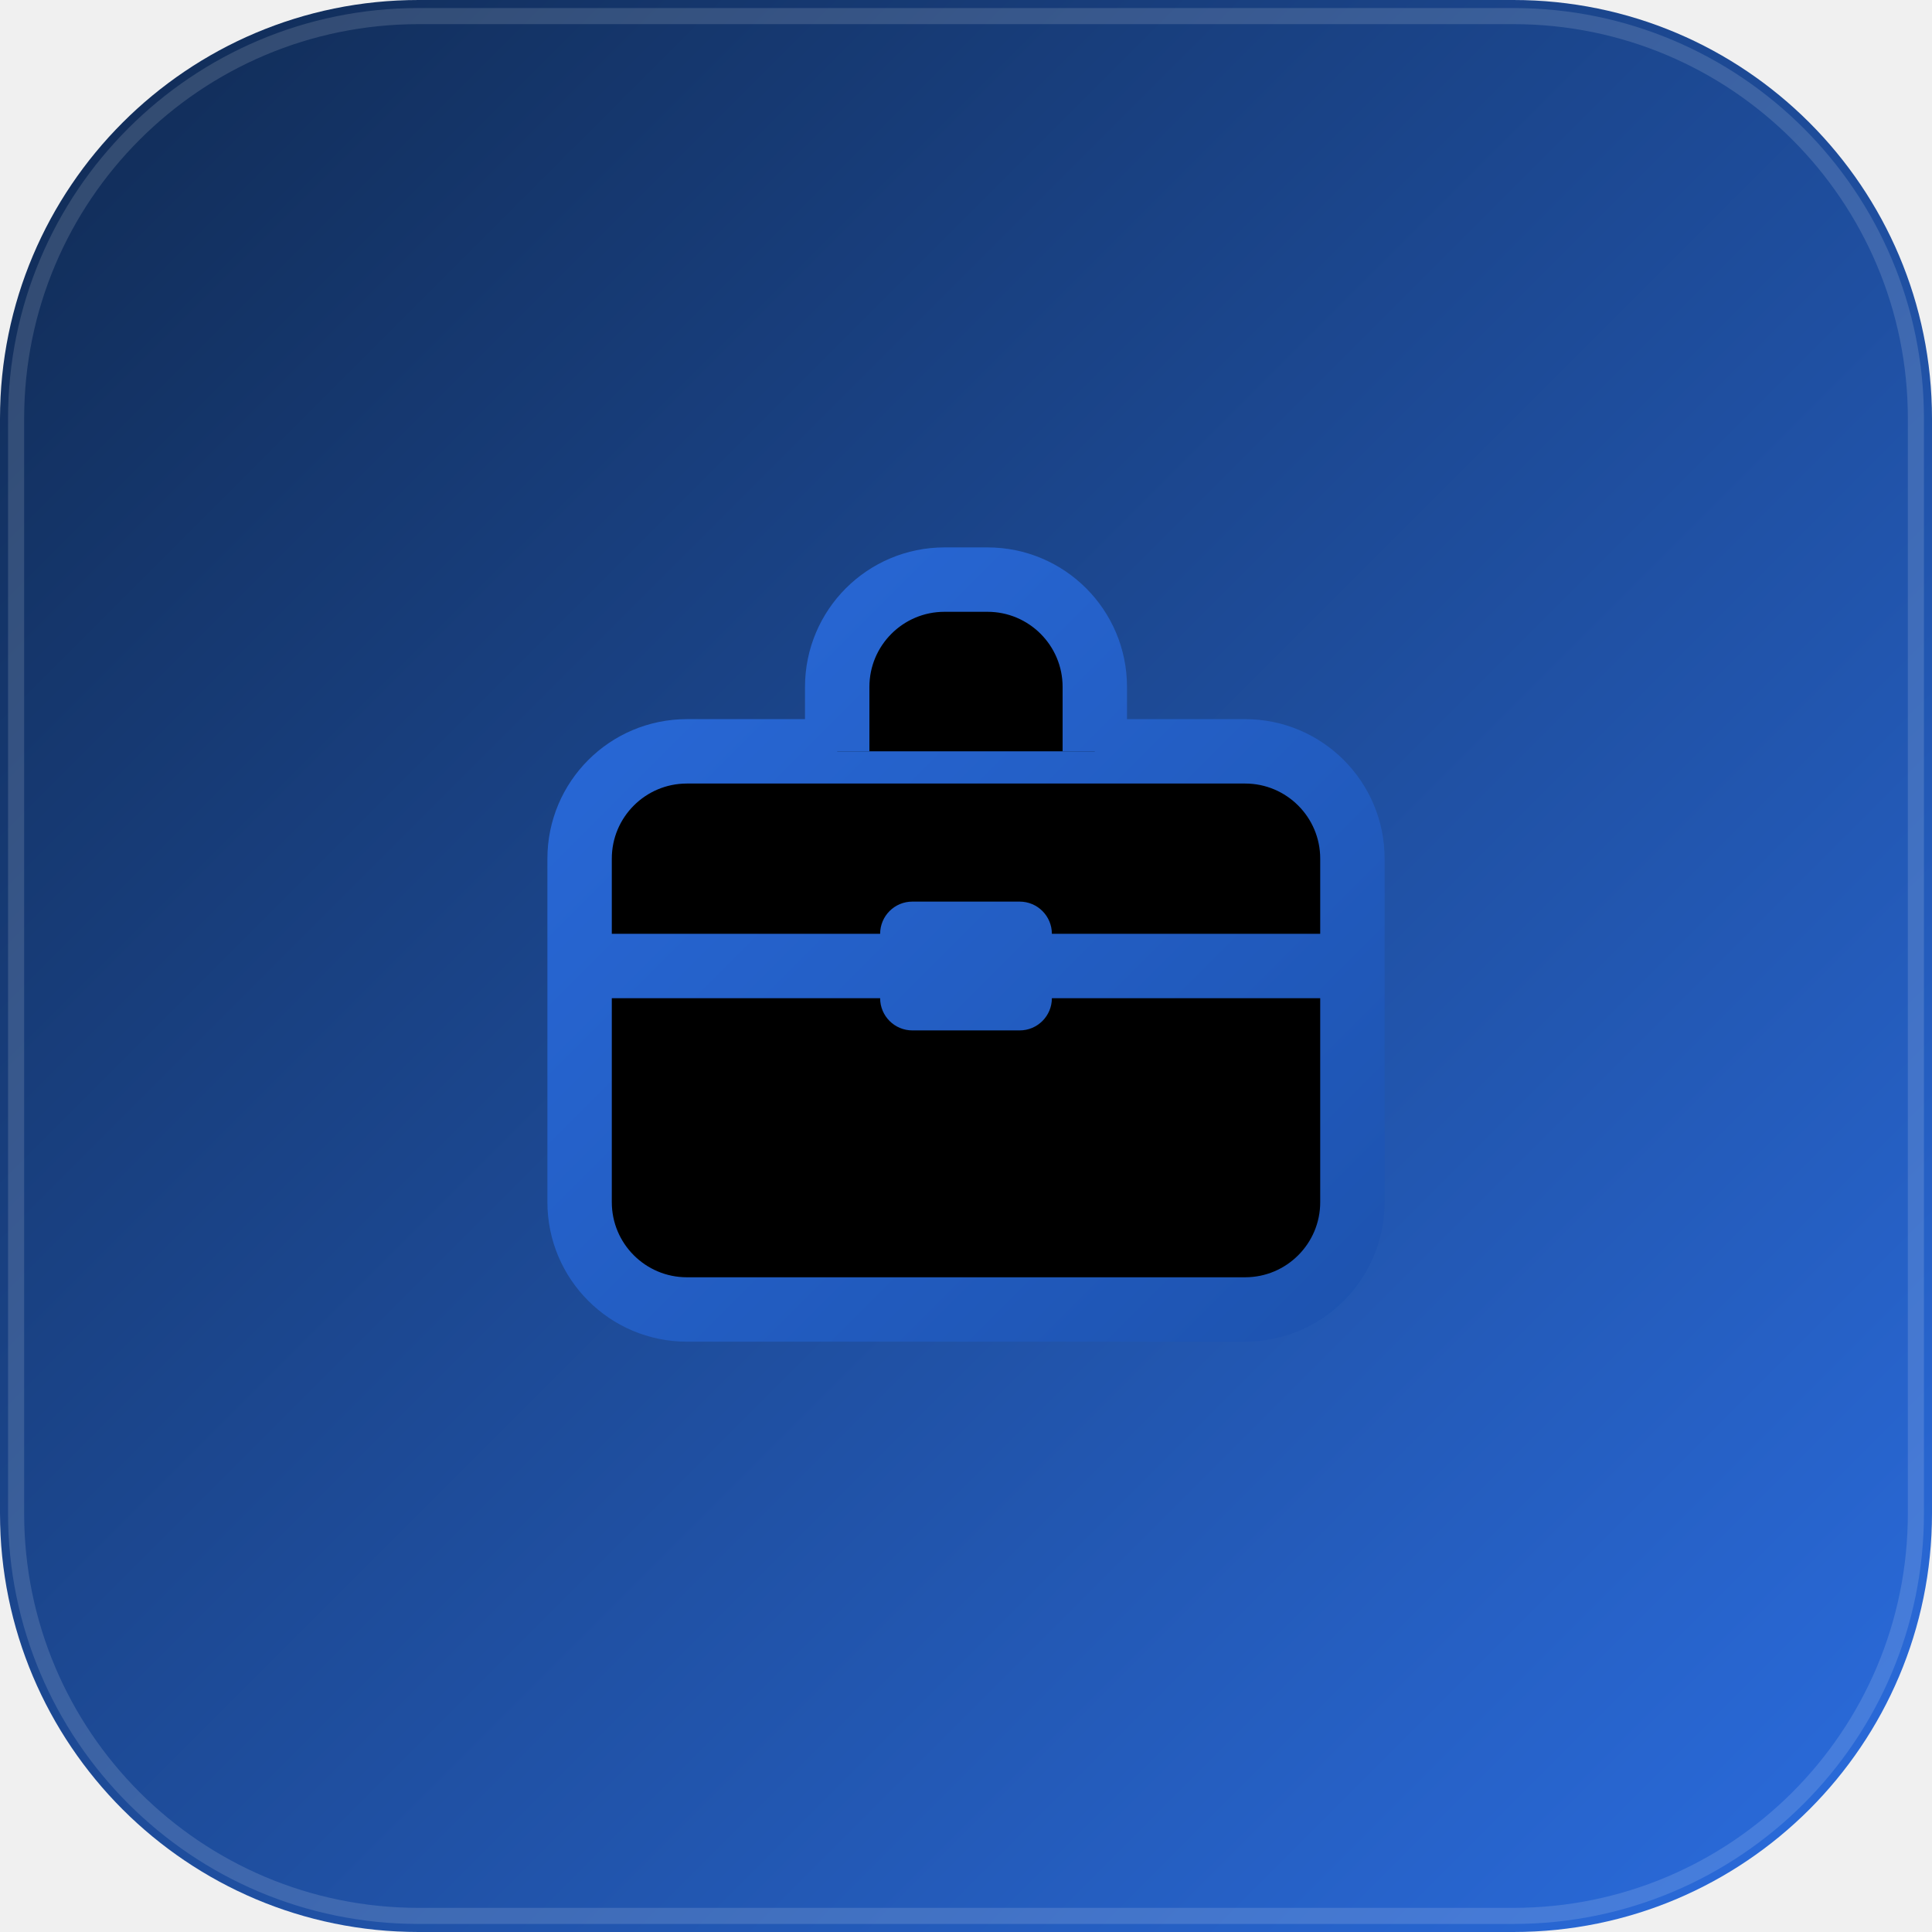
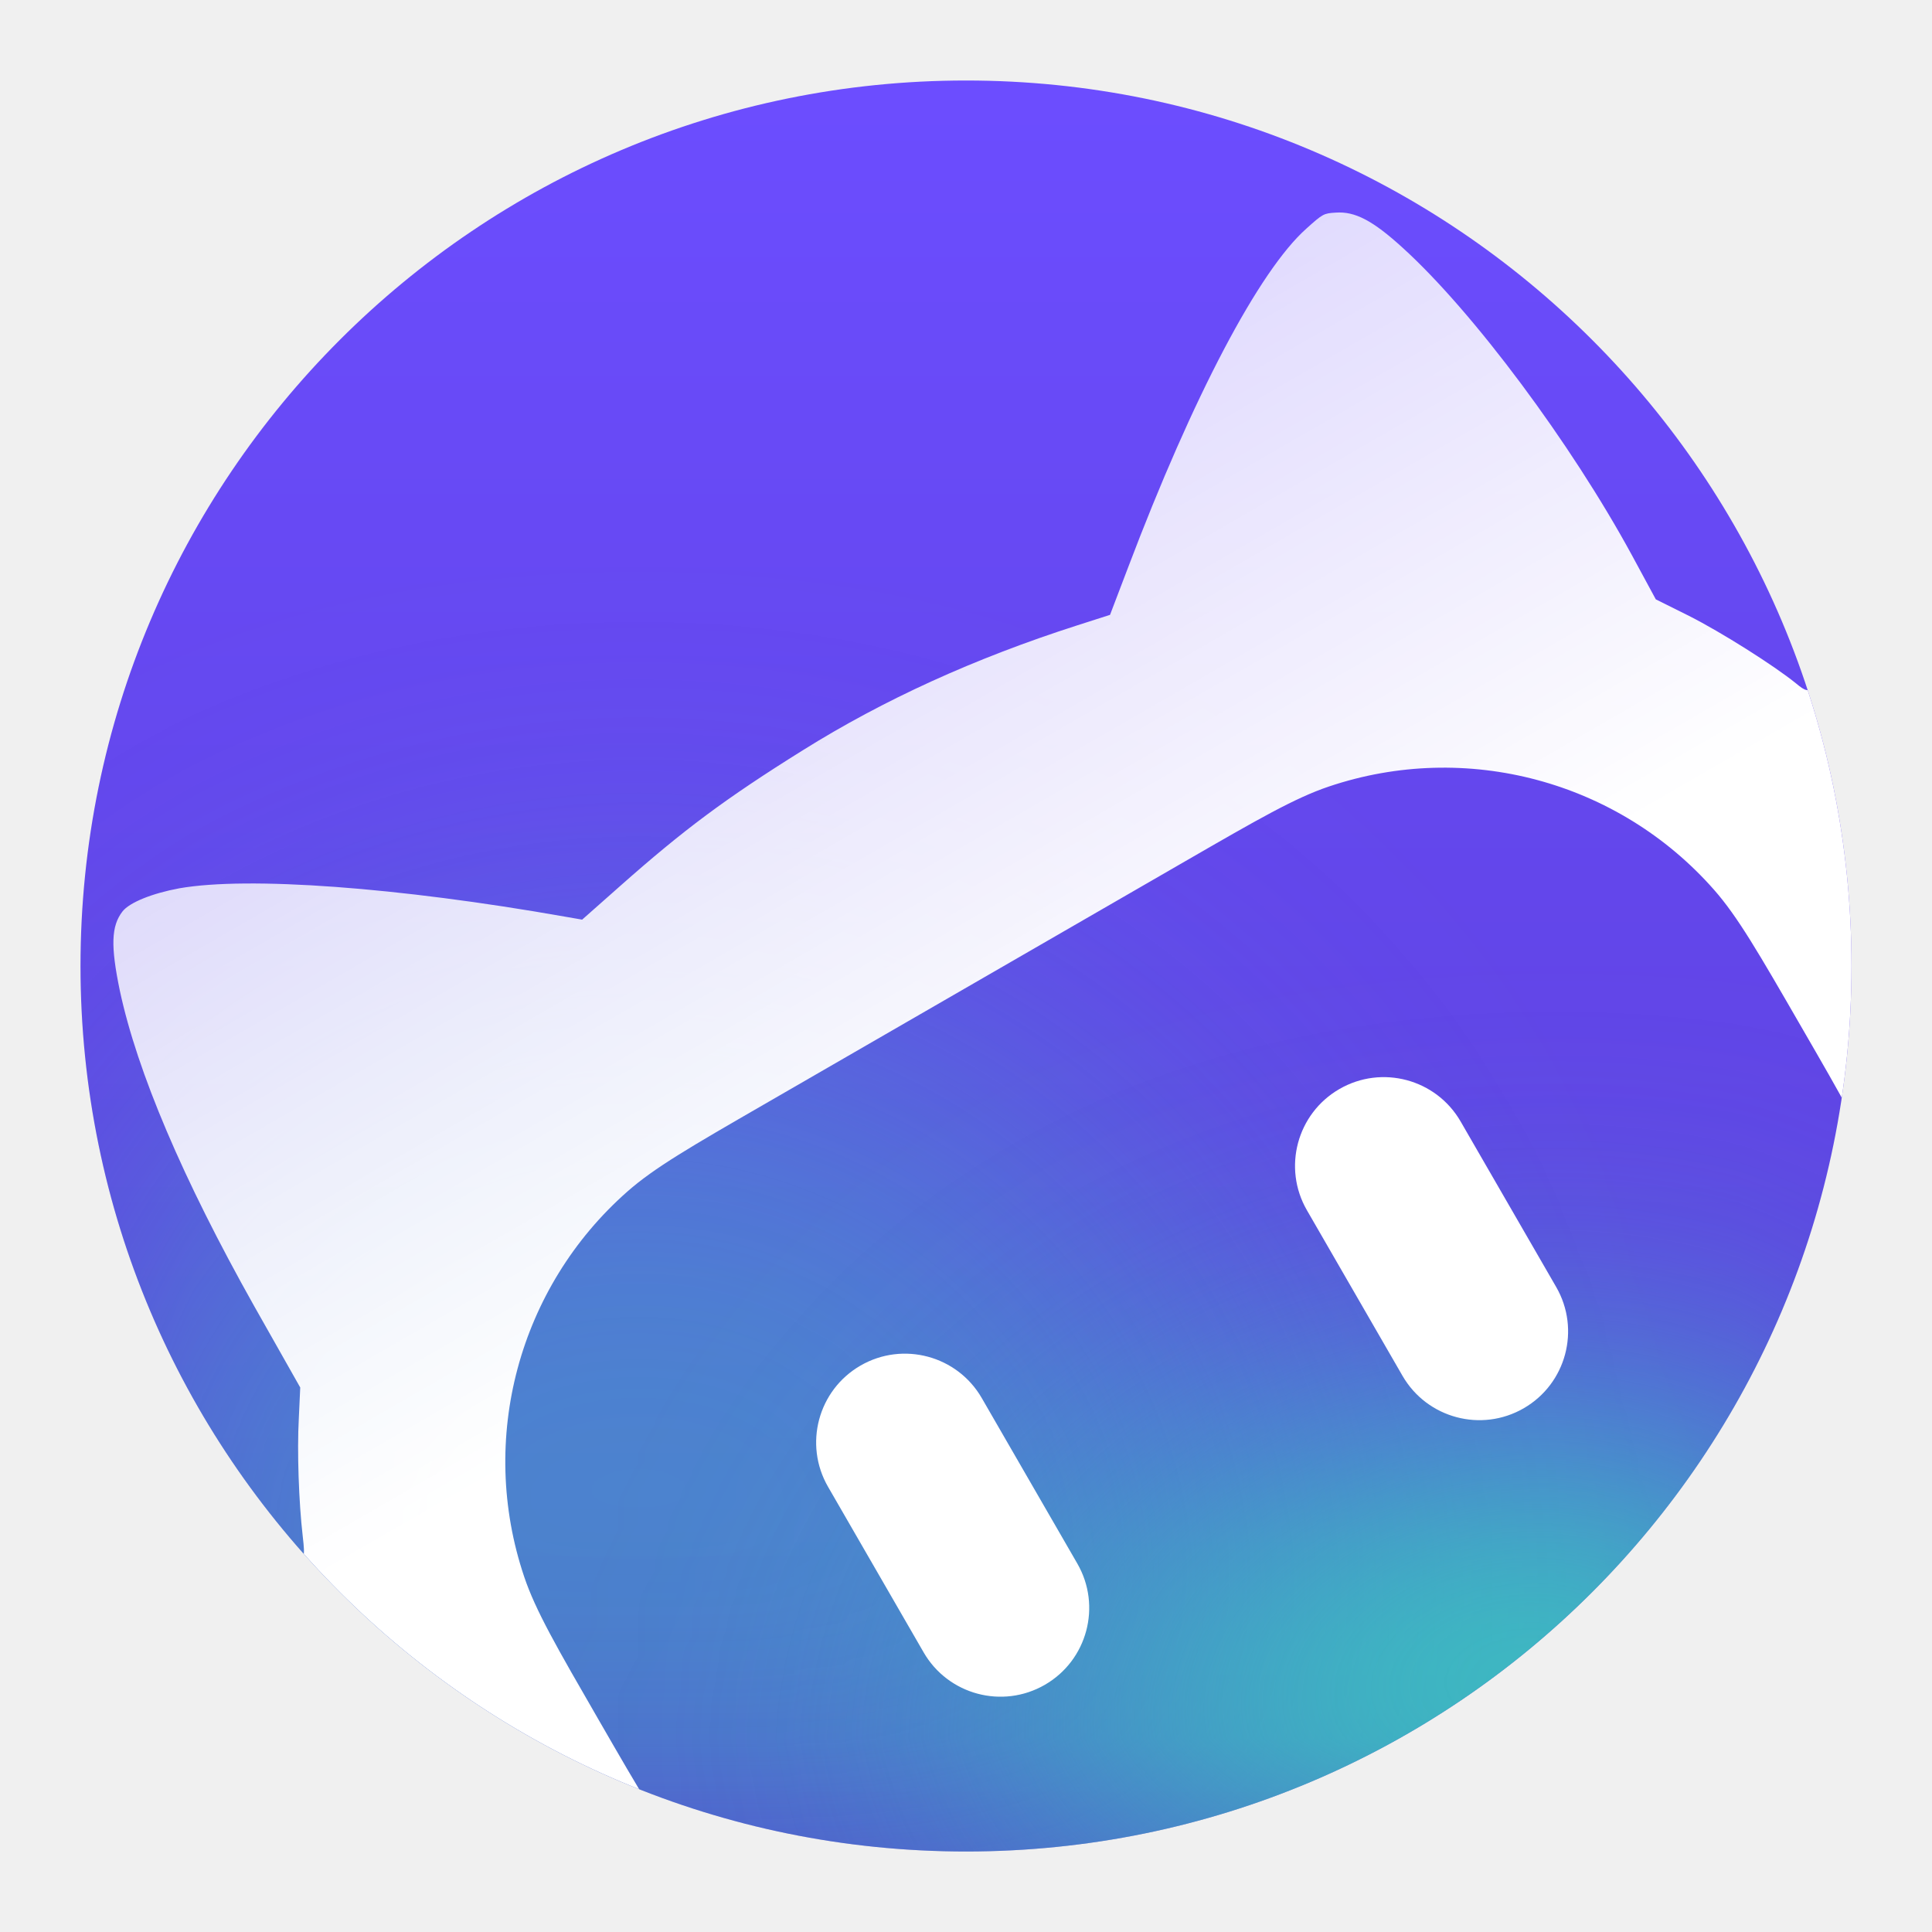
<svg xmlns="http://www.w3.org/2000/svg" width="120" height="120" viewBox="0 0 120 120">
-   <defs>
-     <linearGradient id="bg-workbuddy" x1="0" y1="0" x2="120" y2="120" gradientUnits="userSpaceOnUse">
-       <stop offset="0" stop-color="#102a52" />
-       <stop offset="1" stop-color="#2b6de0" />
-     </linearGradient>
-   </defs>
-   <rect width="120" height="120" rx="26" fill="url(#bg-workbuddy)" />
-   <rect x="1" y="1" width="118" height="118" rx="25" fill="none" stroke="#ffffff" stroke-opacity=".14" />
-   <g transform="translate(28.00 28.00) scale(2.6667)">
+   <g transform="translate(5.00 5.00) scale(2.75)">
+     <g clip-path="url(#wb-clip0_5110_14771)">
+       <rect width="40" height="40" rx="20" fill="url(#wb-paint0_linear_5110_14771)" />
+       <g filter="url(#wb-filter0_f_5110_14771)">
+         <circle cx="12.607" cy="34.979" r="14.081" fill="#32E6B9" fill-opacity="0.4" />
+       </g>
+       <g filter="url(#wb-filter1_f_5110_14771)">
+         <circle cx="33.34" cy="43.618" r="12.87" fill="#32E6B9" />
+       </g>
+       <path d="M27.69 3.343C28.057 3.013 28.079 3 28.349 2.984C28.785 2.952 29.186 3.161 29.866 3.781C31.457 5.226 33.67 8.197 35.047 10.734L35.58 11.719L36.331 12.093C37.056 12.459 38.246 13.211 38.743 13.614C38.967 13.8 38.999 13.803 39.233 13.712C40.287 13.302 41.798 13.846 43.131 15.124C44.33 16.274 45.479 18.238 45.919 19.878C45.983 20.142 46.068 20.709 46.099 21.131C46.2 22.614 45.724 23.799 44.809 24.335C44.621 24.443 44.608 24.473 44.614 24.939C44.656 27.16 44.057 29.378 42.854 31.54C41.496 33.968 39.079 36.48 35.807 38.846C34.05 40.125 29.892 42.547 28.012 43.397C23.51 45.424 19.9 46.202 16.765 45.818C14.894 45.592 12.777 44.861 11.525 44.014C11.195 43.786 11.143 43.772 10.891 43.844C9.55 44.229 7.794 43.437 6.303 41.782C5.708 41.12 4.747 39.494 4.436 38.624C3.716 36.589 3.859 34.752 4.818 33.655C5.066 33.373 5.074 33.361 5.02 32.886C4.93 32.108 4.89 30.957 4.931 30.214L4.963 29.52L3.921 27.678C2.308 24.807 1.283 22.397 0.888 20.555C0.679 19.546 0.693 19.098 0.949 18.767C1.105 18.567 1.616 18.359 2.233 18.245C3.785 17.973 7.172 18.22 10.939 18.885L11.33 18.953L12.19 18.192C13.618 16.927 14.566 16.218 16.315 15.127C18.137 13.987 20.194 13.05 22.51 12.307L23.253 12.069L23.662 10.996C25.124 7.136 26.622 4.29 27.69 3.343ZM15.439 23.126C13.786 24.08 12.96 24.558 12.353 25.093C9.894 27.259 8.974 30.689 10.021 33.794C10.279 34.561 10.757 35.387 11.711 37.04C12.665 38.693 13.142 39.519 13.677 40.127C15.843 42.586 19.273 43.505 22.378 42.457C23.145 42.199 23.972 41.722 25.625 40.768L35.133 35.278C36.786 34.324 37.612 33.846 38.22 33.311C40.679 31.146 41.599 27.716 40.552 24.61C40.293 23.844 39.816 23.017 38.861 21.365C37.907 19.712 37.43 18.885 36.895 18.278C34.73 15.819 31.299 14.9 28.194 15.947C27.427 16.206 26.601 16.682 24.948 17.636L15.439 23.126Z" fill="url(#wb-paint1_linear_5110_14771)" />
+       <rect x="15.882" y="30.027" width="4.009" height="8.326" rx="2.005" transform="rotate(-30 15.8816 30.0273)" fill="white" />
+       <rect x="26.698" y="23.781" width="4.009" height="8.326" rx="2.005" transform="rotate(-30 26.6978 23.7812)" fill="white" />
+     </g>
    <defs>
-       <linearGradient id="workbuddy-wb-grad" x1="0" y1="0" x2="24" y2="24" gradientUnits="userSpaceOnUse">
-         <stop offset="0" stop-color="#2B6DE0" />
-         <stop offset="1" stop-color="#1B4FA8" />
+       <filter id="wb-filter0_f_5110_14771" x="-14.916" y="7.456" width="55.047" height="55.047" filterUnits="userSpaceOnUse" color-interpolation-filters="sRGB">
+         <feFlood flood-opacity="0" result="BackgroundImageFix" />
+         <feBlend mode="normal" in="SourceGraphic" in2="BackgroundImageFix" result="shape" />
+         <feGaussianBlur stdDeviation="6.721" result="effect1_foregroundBlur_5110_14771" />
+       </filter>
+       <filter id="wb-filter1_f_5110_14771" x="9.47" y="19.748" width="47.742" height="47.741" filterUnits="userSpaceOnUse" color-interpolation-filters="sRGB">
+         <feFlood flood-opacity="0" result="BackgroundImageFix" />
+         <feBlend mode="normal" in="SourceGraphic" in2="BackgroundImageFix" result="shape" />
+         <feGaussianBlur stdDeviation="5.5" result="effect1_foregroundBlur_5110_14771" />
+       </filter>
+       <linearGradient id="wb-paint0_linear_5110_14771" x1="20" y1="0" x2="20" y2="40" gradientUnits="userSpaceOnUse">
+         <stop stop-color="#6C4DFF" />
+         <stop offset="1" stop-color="#583ED3" />
      </linearGradient>
+       <linearGradient id="wb-paint1_linear_5110_14771" x1="14.639" y1="10.792" x2="32.171" y2="41.158" gradientUnits="userSpaceOnUse">
+         <stop stop-color="white" stop-opacity="0.8" />
+         <stop offset="0.438" stop-color="white" />
+       </linearGradient>
+       <clipPath id="wb-clip0_5110_14771">
+         <rect width="40" height="40" rx="20" fill="white" />
+       </clipPath>
    </defs>
-     <rect x="3" y="7" width="18" height="13" rx="2.5" stroke="url(#workbuddy-wb-grad)" stroke-width="1.5" />
-     <path d="M9 7V5.5A2.5 2.5 0 0 1 11.5 3h1A2.5 2.5 0 0 1 15 5.5V7" stroke="url(#workbuddy-wb-grad)" stroke-width="1.5" />
-     <path d="M3 12h18" stroke="url(#workbuddy-wb-grad)" stroke-width="1.5" />
-     <rect x="10" y="10.5" width="4" height="3" rx="0.75" fill="url(#workbuddy-wb-grad)" />
  </g>
</svg>
